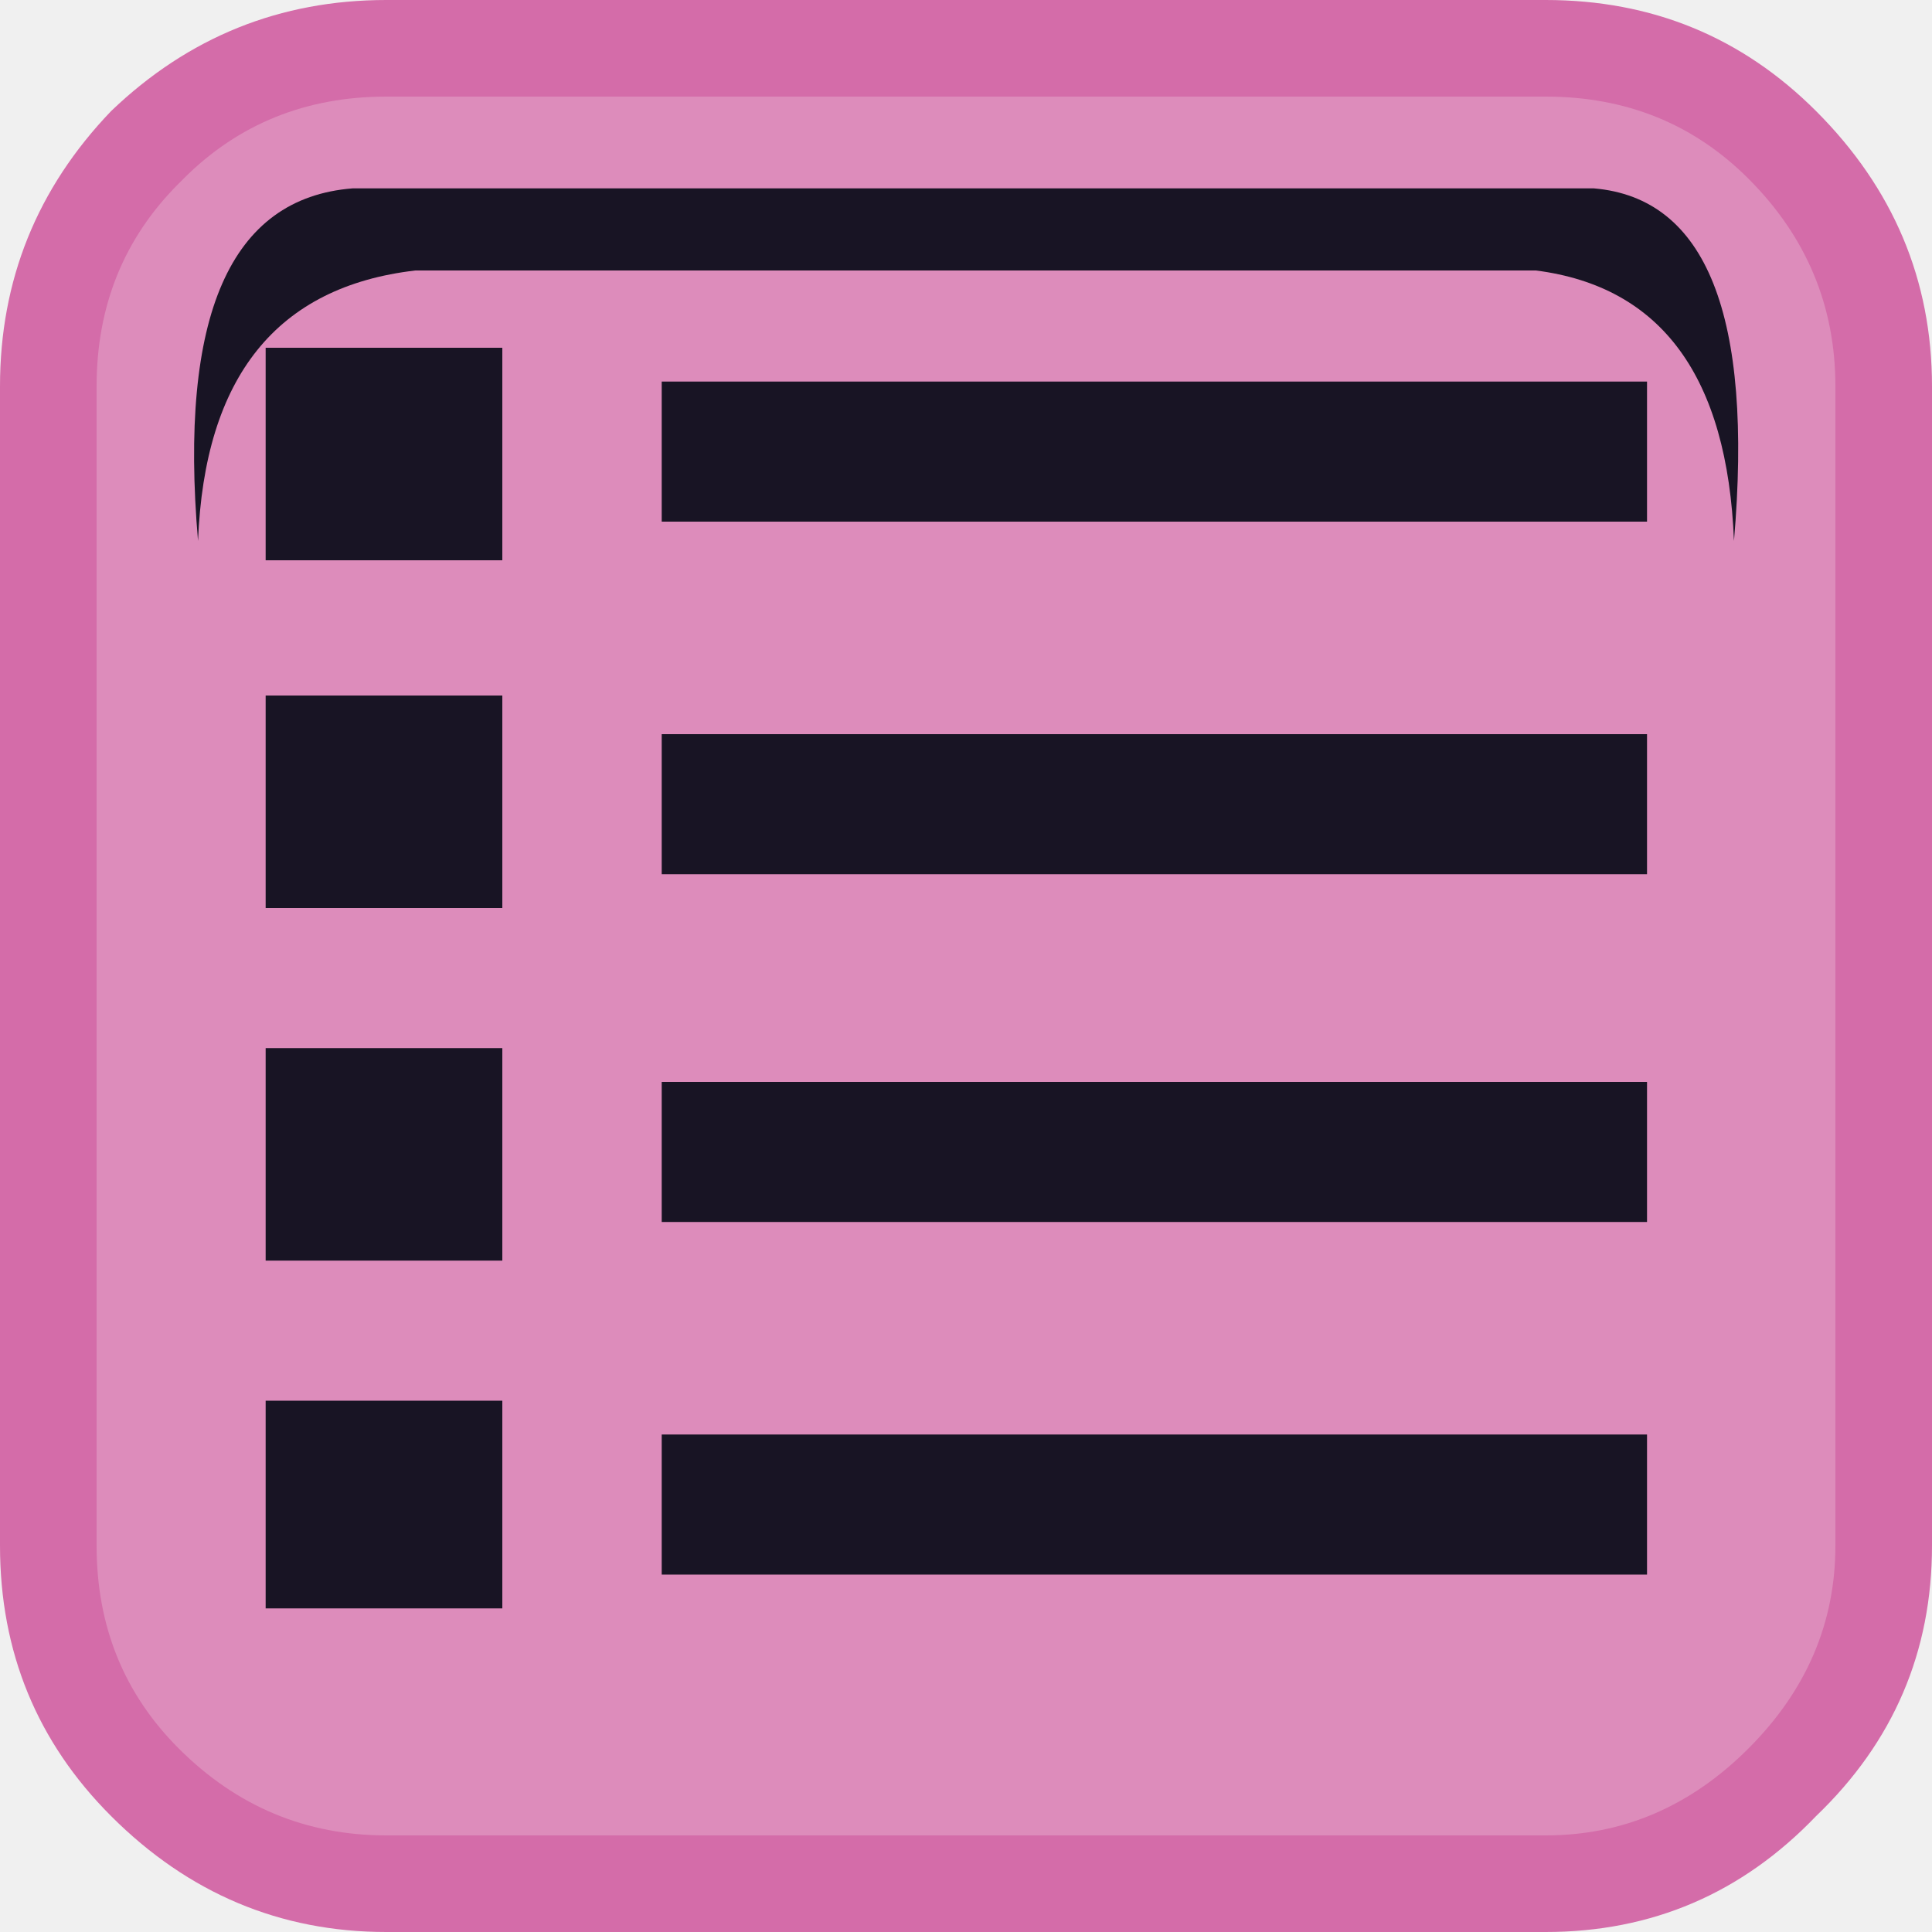
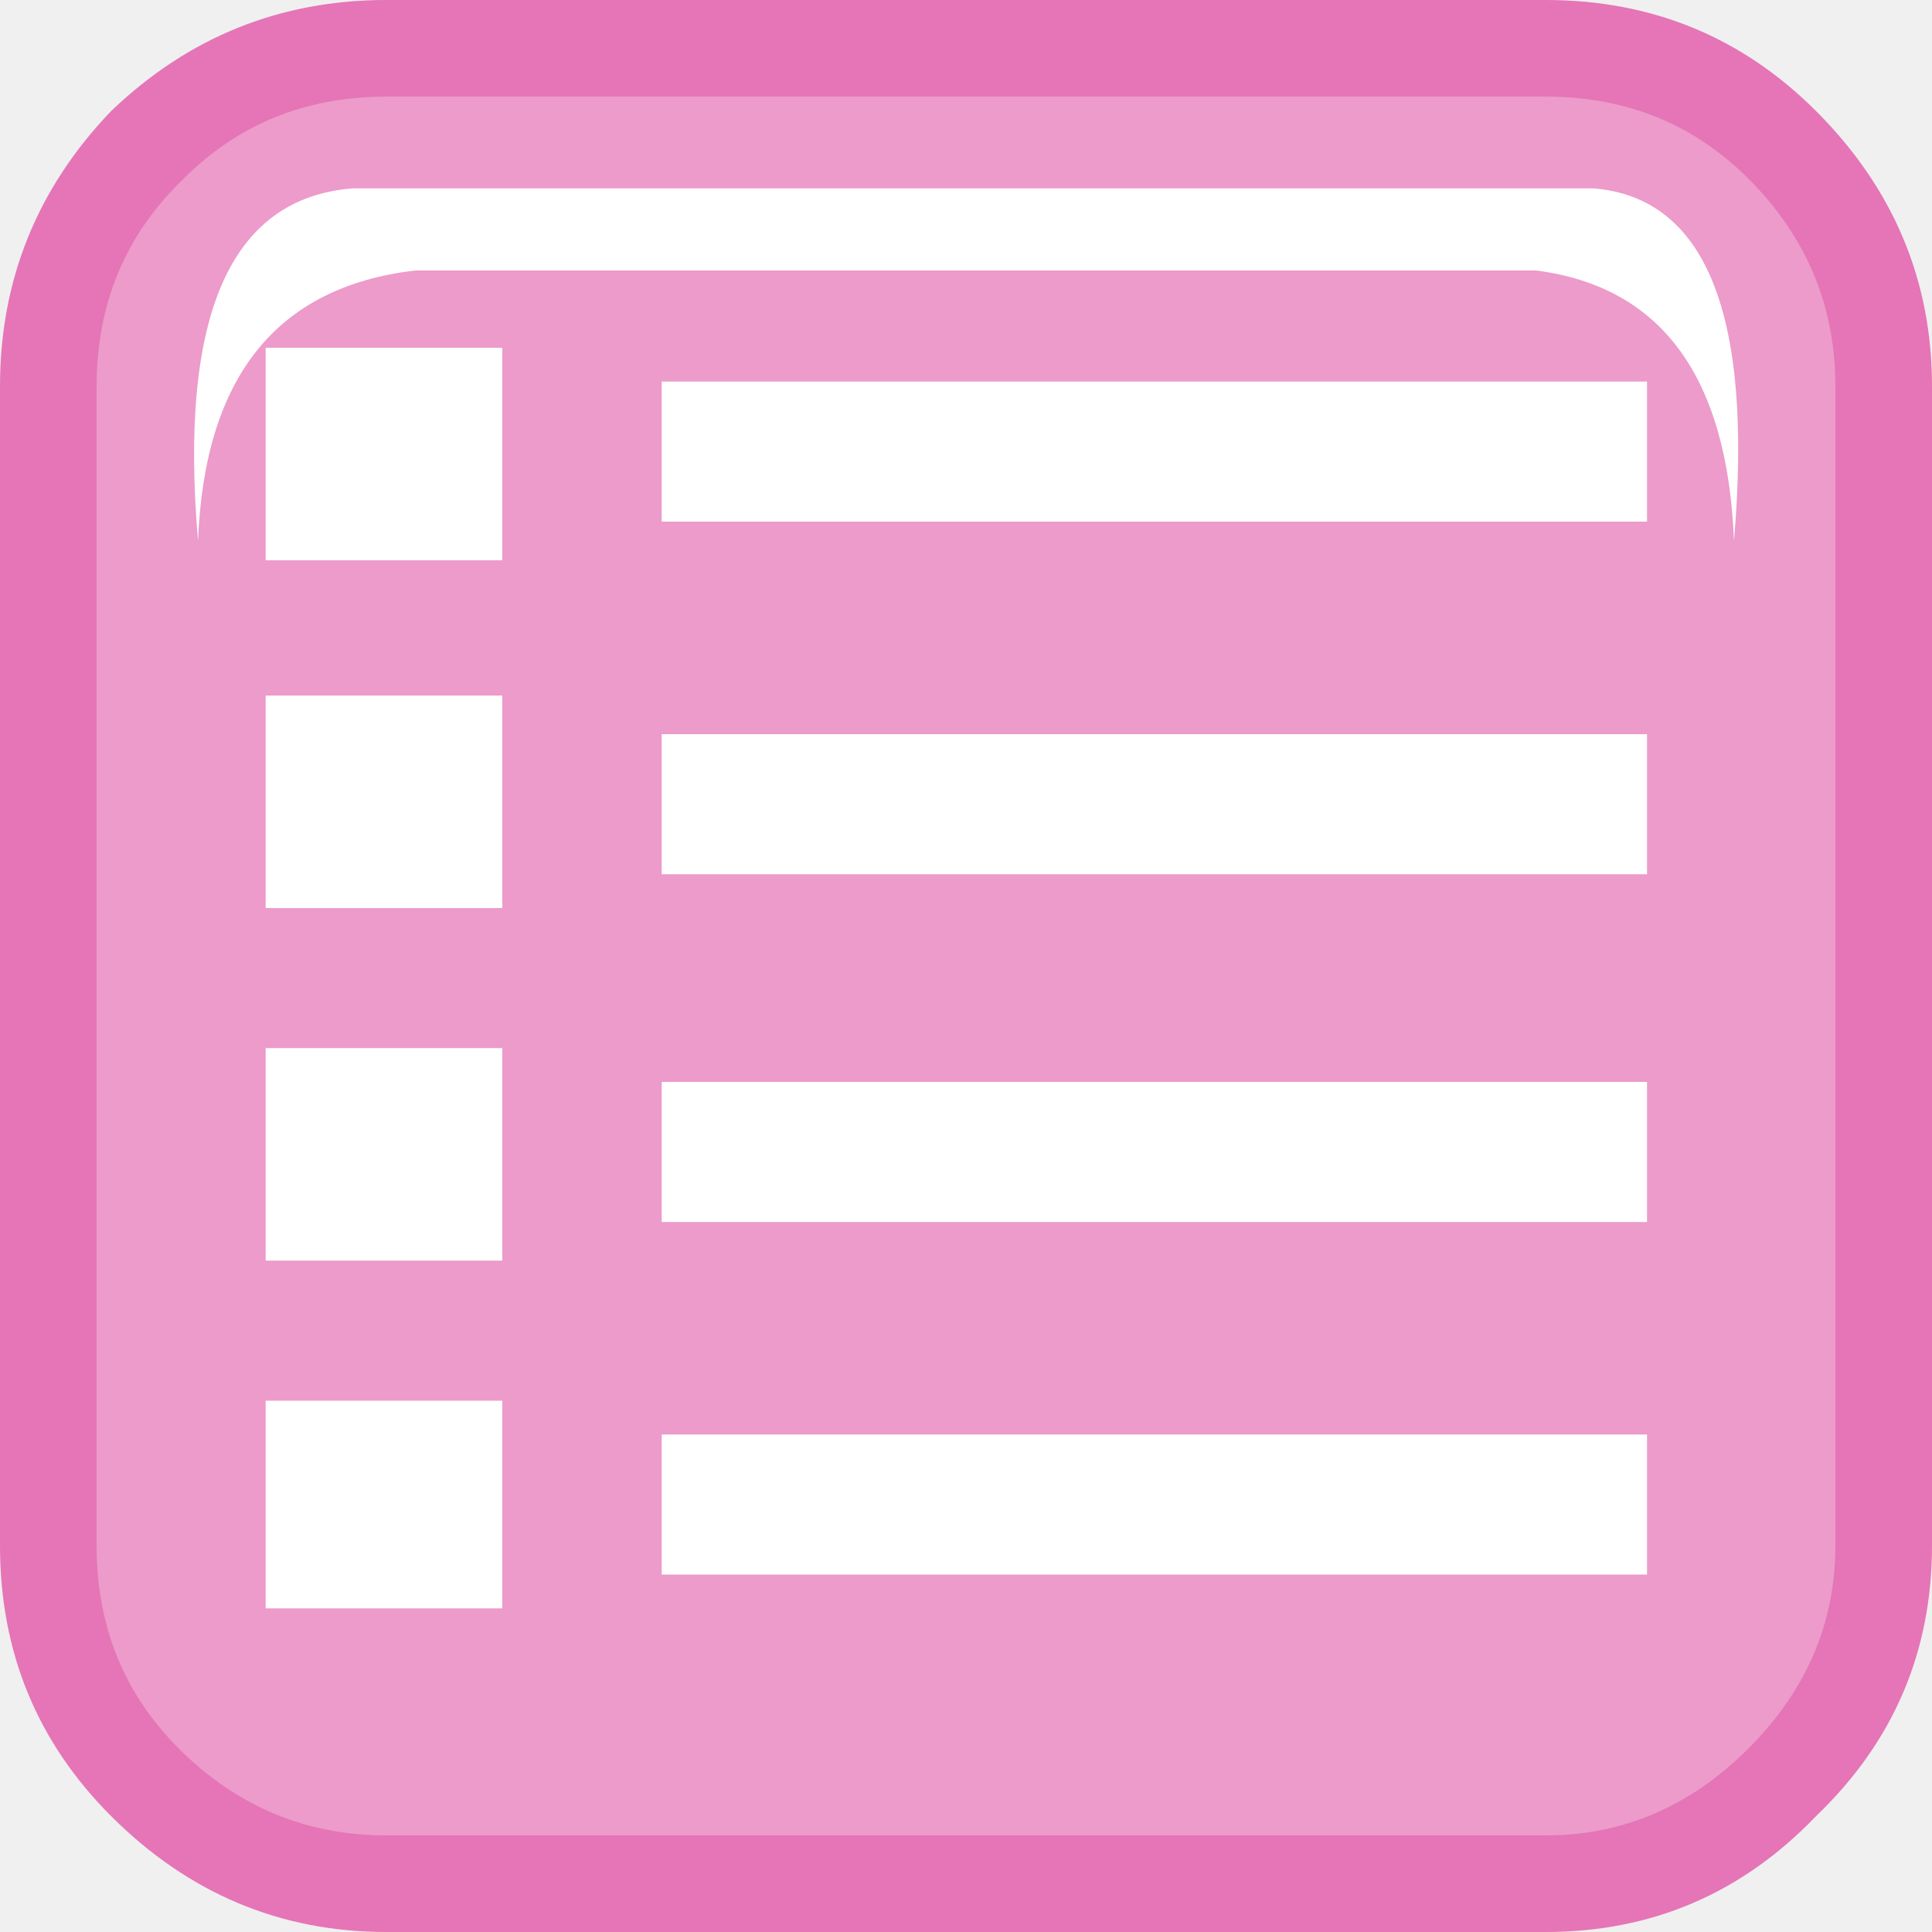
<svg xmlns="http://www.w3.org/2000/svg" viewBox="0 0 20 20" width="20" height="20">
-   <path d="M4 0L16 0Q17.65 0 18.8 1.15Q20 2.35 20 4L20 16Q20 17.65 18.8 18.8Q17.65 20 16 20L4 20Q2.35 20 1.15 18.8Q0 17.65 0 16L0 4Q0 2.35 1.15 1.15Q2.35 0 4 0Z" fill="hsl(325 55% 62.7%)" fill-rule="evenodd" />
-   <path d="M18.1 1.85Q19 2.75 19 4L19 16Q19 17.2 18.1 18.1Q17.2 19 16 19L4 19Q2.75 19 1.85 18.1Q1 17.25 1 16L1 4Q1 2.75 1.85 1.9L1.9 1.85Q2.75 1 4 1L16 1Q17.25 1 18.1 1.85Z" fill="hsl(325 55% 70.8%)" fill-rule="evenodd" />
-   <path d="M4.3 2.8Q2.15 3.05 2.05 5.6Q1.75 2.1 3.65 1.95L16.5 1.95Q18.25 2.1 17.95 5.6Q17.85 3.05 15.9 2.8L4.3 2.8Z" fill="hsl(256 30% 11%)" fill-rule="evenodd" />
-   <path d="M6.85 3.95L17.05 3.95L17.05 5.4L6.85 5.4L6.85 3.95ZM6.85 7.6L17.05 7.6L17.05 9.05L6.85 9.05L6.85 7.6ZM2.75 3.6L5.2 3.6L5.2 5.8L2.75 5.8L2.75 3.6ZM2.75 7.2L5.2 7.2L5.2 9.4L2.75 9.4L2.75 7.2ZM5.2 10.85L5.2 13.05L2.75 13.05L2.75 10.85L5.2 10.85ZM6.85 14.85L17.05 14.85L17.05 16.3L6.85 16.3L6.85 14.85ZM2.75 16.65L2.75 14.5L5.2 14.5L5.2 16.65L2.75 16.65ZM6.85 11.2L17.05 11.2L17.05 12.65L6.85 12.65L6.85 11.2Z" fill="hsl(256 30% 11%)" fill-rule="evenodd" />
+   <path d="M4 0L16 0Q17.65 0 18.8 1.15Q20 2.35 20 4L20 16Q20 17.65 18.8 18.8Q17.65 20 16 20L4 20Q2.35 20 1.15 18.8Q0 17.65 0 16L0 4Q0 2.35 1.15 1.15Q2.35 0 4 0Z" fill="hsl(325 68% 67.8%)" fill-rule="evenodd" />
+   <path d="M18.1 1.85Q19 2.75 19 4L19 16Q19 17.2 18.1 18.1Q17.2 19 16 19L4 19Q2.75 19 1.85 18.1Q1 17.25 1 16L1 4Q1 2.75 1.85 1.9L1.9 1.85Q2.75 1 4 1L16 1Q17.25 1 18.1 1.85Z" fill="hsl(325 68% 76.7%)" fill-rule="evenodd" />
+   <path d="M4.3 2.8Q2.15 3.05 2.05 5.6Q1.75 2.1 3.65 1.95L16.5 1.95Q18.25 2.1 17.95 5.6Q17.85 3.05 15.9 2.8L4.3 2.8Z" fill="#ffffff" fill-rule="evenodd" />
+   <path d="M6.85 3.95L17.05 3.95L17.05 5.4L6.85 5.4L6.85 3.95ZM6.85 7.6L17.05 7.6L17.05 9.05L6.85 9.05L6.85 7.6ZM2.75 3.6L5.2 3.6L5.2 5.8L2.75 5.8L2.75 3.6ZM2.75 7.2L5.2 7.2L5.2 9.4L2.75 9.4L2.75 7.2ZM5.2 10.85L5.2 13.05L2.75 13.05L2.75 10.85L5.2 10.85ZM6.85 14.85L17.05 14.85L17.05 16.3L6.85 16.3L6.85 14.85ZM2.75 16.65L2.75 14.5L5.2 14.5L5.2 16.65L2.75 16.65ZM6.85 11.2L17.05 11.2L17.05 12.65L6.85 12.65L6.85 11.2Z" fill="#ffffff" fill-rule="evenodd" />
</svg>
